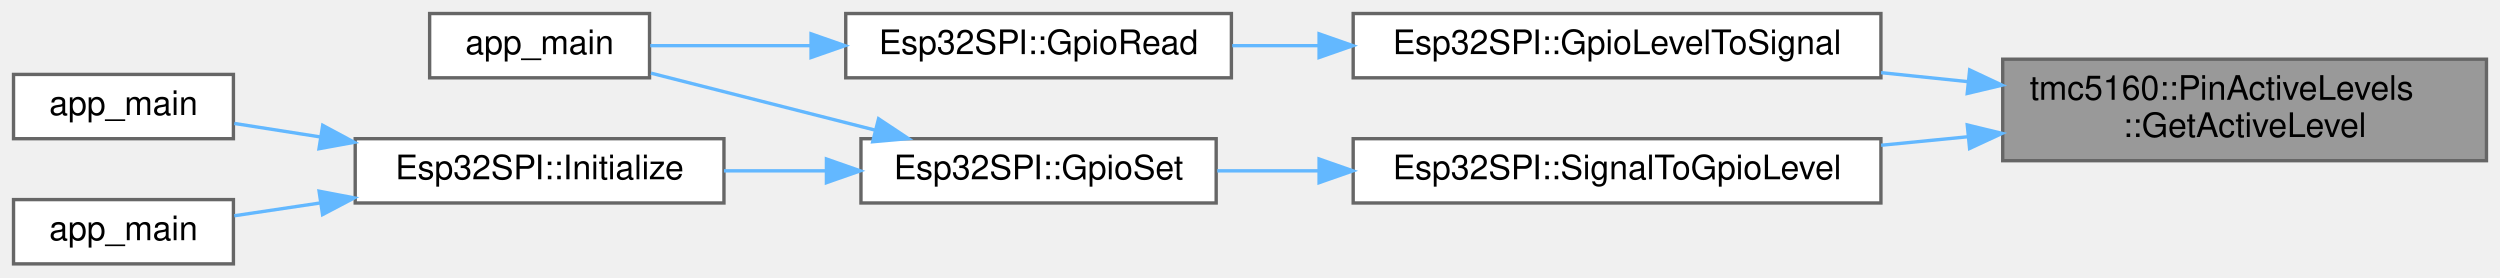
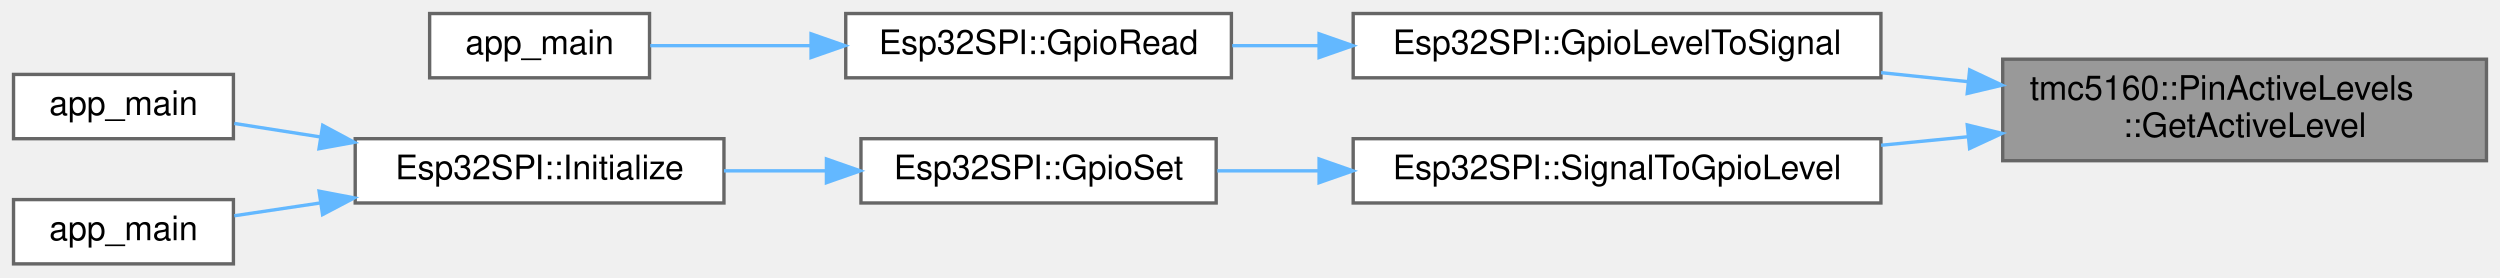
<svg xmlns="http://www.w3.org/2000/svg" xmlns:xlink="http://www.w3.org/1999/xlink" width="739pt" height="82pt" viewBox="0.00 0.00 739.00 82.00">
  <g id="graph0" class="graph" transform="scale(1 1) rotate(0) translate(4 78)">
    <g id="Node000001" class="node">
      <g id="a_Node000001">
        <a xlink:title="Get active level for a specific pin.">
          <polygon fill="#999999" stroke="#666666" points="731,-60.5 588,-60.5 588,-30.5 731,-30.5 731,-60.5" />
          <text text-anchor="start" x="596" y="-48.5" font-family="Helvetica,sans-Serif" font-size="10.00">tmc5160::PinActiveLevels</text>
          <text text-anchor="middle" x="659.5" y="-37.5" font-family="Helvetica,sans-Serif" font-size="10.00">::GetActiveLevel</text>
        </a>
      </g>
    </g>
    <g id="Node000002" class="node">
      <g id="a_Node000002">
        <a xlink:href="classEsp32SPI.html#a91d86a44fd552e7e0494550c2f07910a" target="_top" xlink:title="Convert physical GPIO level to signal state.">
          <polygon fill="white" stroke="#666666" points="552,-74 396,-74 396,-55 552,-55 552,-74" />
          <text text-anchor="middle" x="474" y="-62" font-family="Helvetica,sans-Serif" font-size="10.00">Esp32SPI::GpioLevelToSignal</text>
        </a>
      </g>
    </g>
    <g id="edge1_Node000001_Node000002" class="edge">
      <g id="a_edge1_Node000001_Node000002">
        <a xlink:title=" ">
          <path fill="none" stroke="#63b8ff" d="M577.84,-53.85C569.27,-54.74 560.57,-55.64 552.05,-56.52" />
          <polygon fill="#63b8ff" stroke="#63b8ff" points="578.23,-57.33 587.82,-52.82 577.51,-50.37 578.23,-57.33" />
        </a>
      </g>
    </g>
    <g id="Node000005" class="node">
      <g id="a_Node000005">
        <a xlink:href="classEsp32SPI.html#a12d86506446246fe1cc612d7b108aac6" target="_top" xlink:title="Convert signal state to physical GPIO level.">
          <polygon fill="white" stroke="#666666" points="552,-37 396,-37 396,-18 552,-18 552,-37" />
          <text text-anchor="middle" x="474" y="-25" font-family="Helvetica,sans-Serif" font-size="10.00">Esp32SPI::SignalToGpioLevel</text>
        </a>
      </g>
    </g>
    <g id="edge4_Node000001_Node000005" class="edge">
      <g id="a_edge4_Node000001_Node000005">
        <a xlink:title=" ">
          <path fill="none" stroke="#63b8ff" d="M577.84,-37.59C569.27,-36.75 560.57,-35.89 552.05,-35.06" />
          <polygon fill="#63b8ff" stroke="#63b8ff" points="577.52,-41.07 587.82,-38.57 578.21,-34.11 577.52,-41.07" />
        </a>
      </g>
    </g>
    <g id="Node000003" class="node">
      <g id="a_Node000003">
        <a xlink:href="classEsp32SPI.html#acfee848bde351b677ecbc4d69d6381f1" target="_top" xlink:title="Read GPIO pin state.">
          <polygon fill="white" stroke="#666666" points="360,-74 246,-74 246,-55 360,-55 360,-74" />
          <text text-anchor="middle" x="303" y="-62" font-family="Helvetica,sans-Serif" font-size="10.00">Esp32SPI::GpioRead</text>
        </a>
      </g>
    </g>
    <g id="edge2_Node000002_Node000003" class="edge">
      <g id="a_edge2_Node000002_Node000003">
        <a xlink:title=" ">
          <path fill="none" stroke="#63b8ff" d="M385.76,-64.5C377.1,-64.5 368.47,-64.5 360.25,-64.5" />
          <polygon fill="#63b8ff" stroke="#63b8ff" points="385.92,-68 395.92,-64.5 385.92,-61 385.92,-68" />
        </a>
      </g>
    </g>
    <g id="Node000004" class="node">
      <g id="a_Node000004">
-         <a xlink:href="gpio__pin__config__example_8cpp.html#abce06be17fc37d675118a678a8100a36" target="_top" xlink:title=" ">
+         <a xlink:href="sinusoidal_8cpp.html#abce06be17fc37d675118a678a8100a36" target="_top" xlink:title=" ">
          <polygon fill="white" stroke="#666666" points="188,-74 123,-74 123,-55 188,-55 188,-74" />
          <text text-anchor="middle" x="155.5" y="-62" font-family="Helvetica,sans-Serif" font-size="10.00">app_main</text>
        </a>
      </g>
    </g>
    <g id="edge3_Node000003_Node000004" class="edge">
      <g id="a_edge3_Node000003_Node000004">
        <a xlink:title=" ">
          <path fill="none" stroke="#63b8ff" d="M235.57,-64.5C219.08,-64.5 202.16,-64.5 188.22,-64.5" />
          <polygon fill="#63b8ff" stroke="#63b8ff" points="235.75,-68 245.75,-64.5 235.75,-61 235.75,-68" />
        </a>
      </g>
    </g>
    <g id="Node000006" class="node">
      <g id="a_Node000006">
        <a xlink:href="classEsp32SPI.html#a31c4d53a51a04f8b7d8fab4f5cfca4ca" target="_top" xlink:title="Set GPIO pin state.">
          <polygon fill="white" stroke="#666666" points="355.5,-37 250.5,-37 250.5,-18 355.5,-18 355.5,-37" />
          <text text-anchor="middle" x="303" y="-25" font-family="Helvetica,sans-Serif" font-size="10.00">Esp32SPI::GpioSet</text>
        </a>
      </g>
    </g>
    <g id="edge5_Node000005_Node000006" class="edge">
      <g id="a_edge5_Node000005_Node000006">
        <a xlink:title=" ">
          <path fill="none" stroke="#63b8ff" d="M385.71,-27.5C375.49,-27.5 365.33,-27.5 355.82,-27.5" />
          <polygon fill="#63b8ff" stroke="#63b8ff" points="385.92,-31 395.92,-27.5 385.92,-24 385.92,-31" />
        </a>
      </g>
    </g>
-     <g id="edge6_Node000006_Node000004" class="edge">
-       <g id="a_edge6_Node000006_Node000004">
-         <a xlink:title=" ">
-           <path fill="none" stroke="#63b8ff" d="M254.82,-39.5C233.09,-45.02 207.88,-51.44 188.42,-56.38" />
-           <polygon fill="#63b8ff" stroke="#63b8ff" points="255.7,-42.89 264.53,-37.03 253.98,-36.1 255.7,-42.89" />
-         </a>
-       </g>
-     </g>
    <g id="Node000007" class="node">
      <g id="a_Node000007">
        <a xlink:href="classEsp32SPI.html#a87a448d5847f2fbe665871517a27cf44" target="_top" xlink:title="Initialize the SPI interface.">
          <polygon fill="white" stroke="#666666" points="210,-37 101,-37 101,-18 210,-18 210,-37" />
          <text text-anchor="middle" x="155.5" y="-25" font-family="Helvetica,sans-Serif" font-size="10.00">Esp32SPI::Initialize</text>
        </a>
      </g>
    </g>
-     <g id="edge7_Node000006_Node000007" class="edge">
-       <g id="a_edge7_Node000006_Node000007">
+     <g id="edge6_Node000006_Node000007" class="edge">
+       <g id="a_edge6_Node000006_Node000007">
        <a xlink:title=" ">
          <path fill="none" stroke="#63b8ff" d="M240.02,-27.5C230.03,-27.5 219.77,-27.5 210.01,-27.5" />
          <polygon fill="#63b8ff" stroke="#63b8ff" points="240.29,-31 250.29,-27.5 240.29,-24 240.29,-31" />
        </a>
      </g>
    </g>
    <g id="Node000008" class="node">
      <g id="a_Node000008">
        <a xlink:href="bounds__finding__sinuous__motion_8cpp.html#abce06be17fc37d675118a678a8100a36" target="_top" xlink:title=" ">
          <polygon fill="white" stroke="#666666" points="65,-56 0,-56 0,-37 65,-37 65,-56" />
          <text text-anchor="middle" x="32.5" y="-44" font-family="Helvetica,sans-Serif" font-size="10.00">app_main</text>
        </a>
      </g>
    </g>
-     <g id="edge8_Node000007_Node000008" class="edge">
-       <g id="a_edge8_Node000007_Node000008">
+     <g id="edge7_Node000007_Node000008" class="edge">
+       <g id="a_edge7_Node000007_Node000008">
        <a xlink:title=" ">
          <path fill="none" stroke="#63b8ff" d="M90.74,-37.51C81.9,-38.9 73.15,-40.27 65.25,-41.51" />
          <polygon fill="#63b8ff" stroke="#63b8ff" points="91.39,-40.95 100.72,-35.94 90.3,-34.04 91.39,-40.95" />
        </a>
      </g>
    </g>
    <g id="Node000009" class="node">
      <g id="a_Node000009">
        <a xlink:href="stallguard__tuning_8cpp.html#a630544a7f0a2cc40d8a7fefab7e2fe70" target="_top" xlink:title=" ">
          <polygon fill="white" stroke="#666666" points="65,-19 0,-19 0,0 65,0 65,-19" />
          <text text-anchor="middle" x="32.5" y="-7" font-family="Helvetica,sans-Serif" font-size="10.00">app_main</text>
        </a>
      </g>
    </g>
-     <g id="edge9_Node000007_Node000009" class="edge">
-       <g id="a_edge9_Node000007_Node000009">
+     <g id="edge8_Node000007_Node000009" class="edge">
+       <g id="a_edge8_Node000007_Node000009">
        <a xlink:title=" ">
          <path fill="none" stroke="#63b8ff" d="M90.74,-18.02C81.9,-16.7 73.15,-15.4 65.25,-14.22" />
          <polygon fill="#63b8ff" stroke="#63b8ff" points="90.32,-21.49 100.72,-19.5 91.35,-14.57 90.32,-21.49" />
        </a>
      </g>
    </g>
  </g>
</svg>
